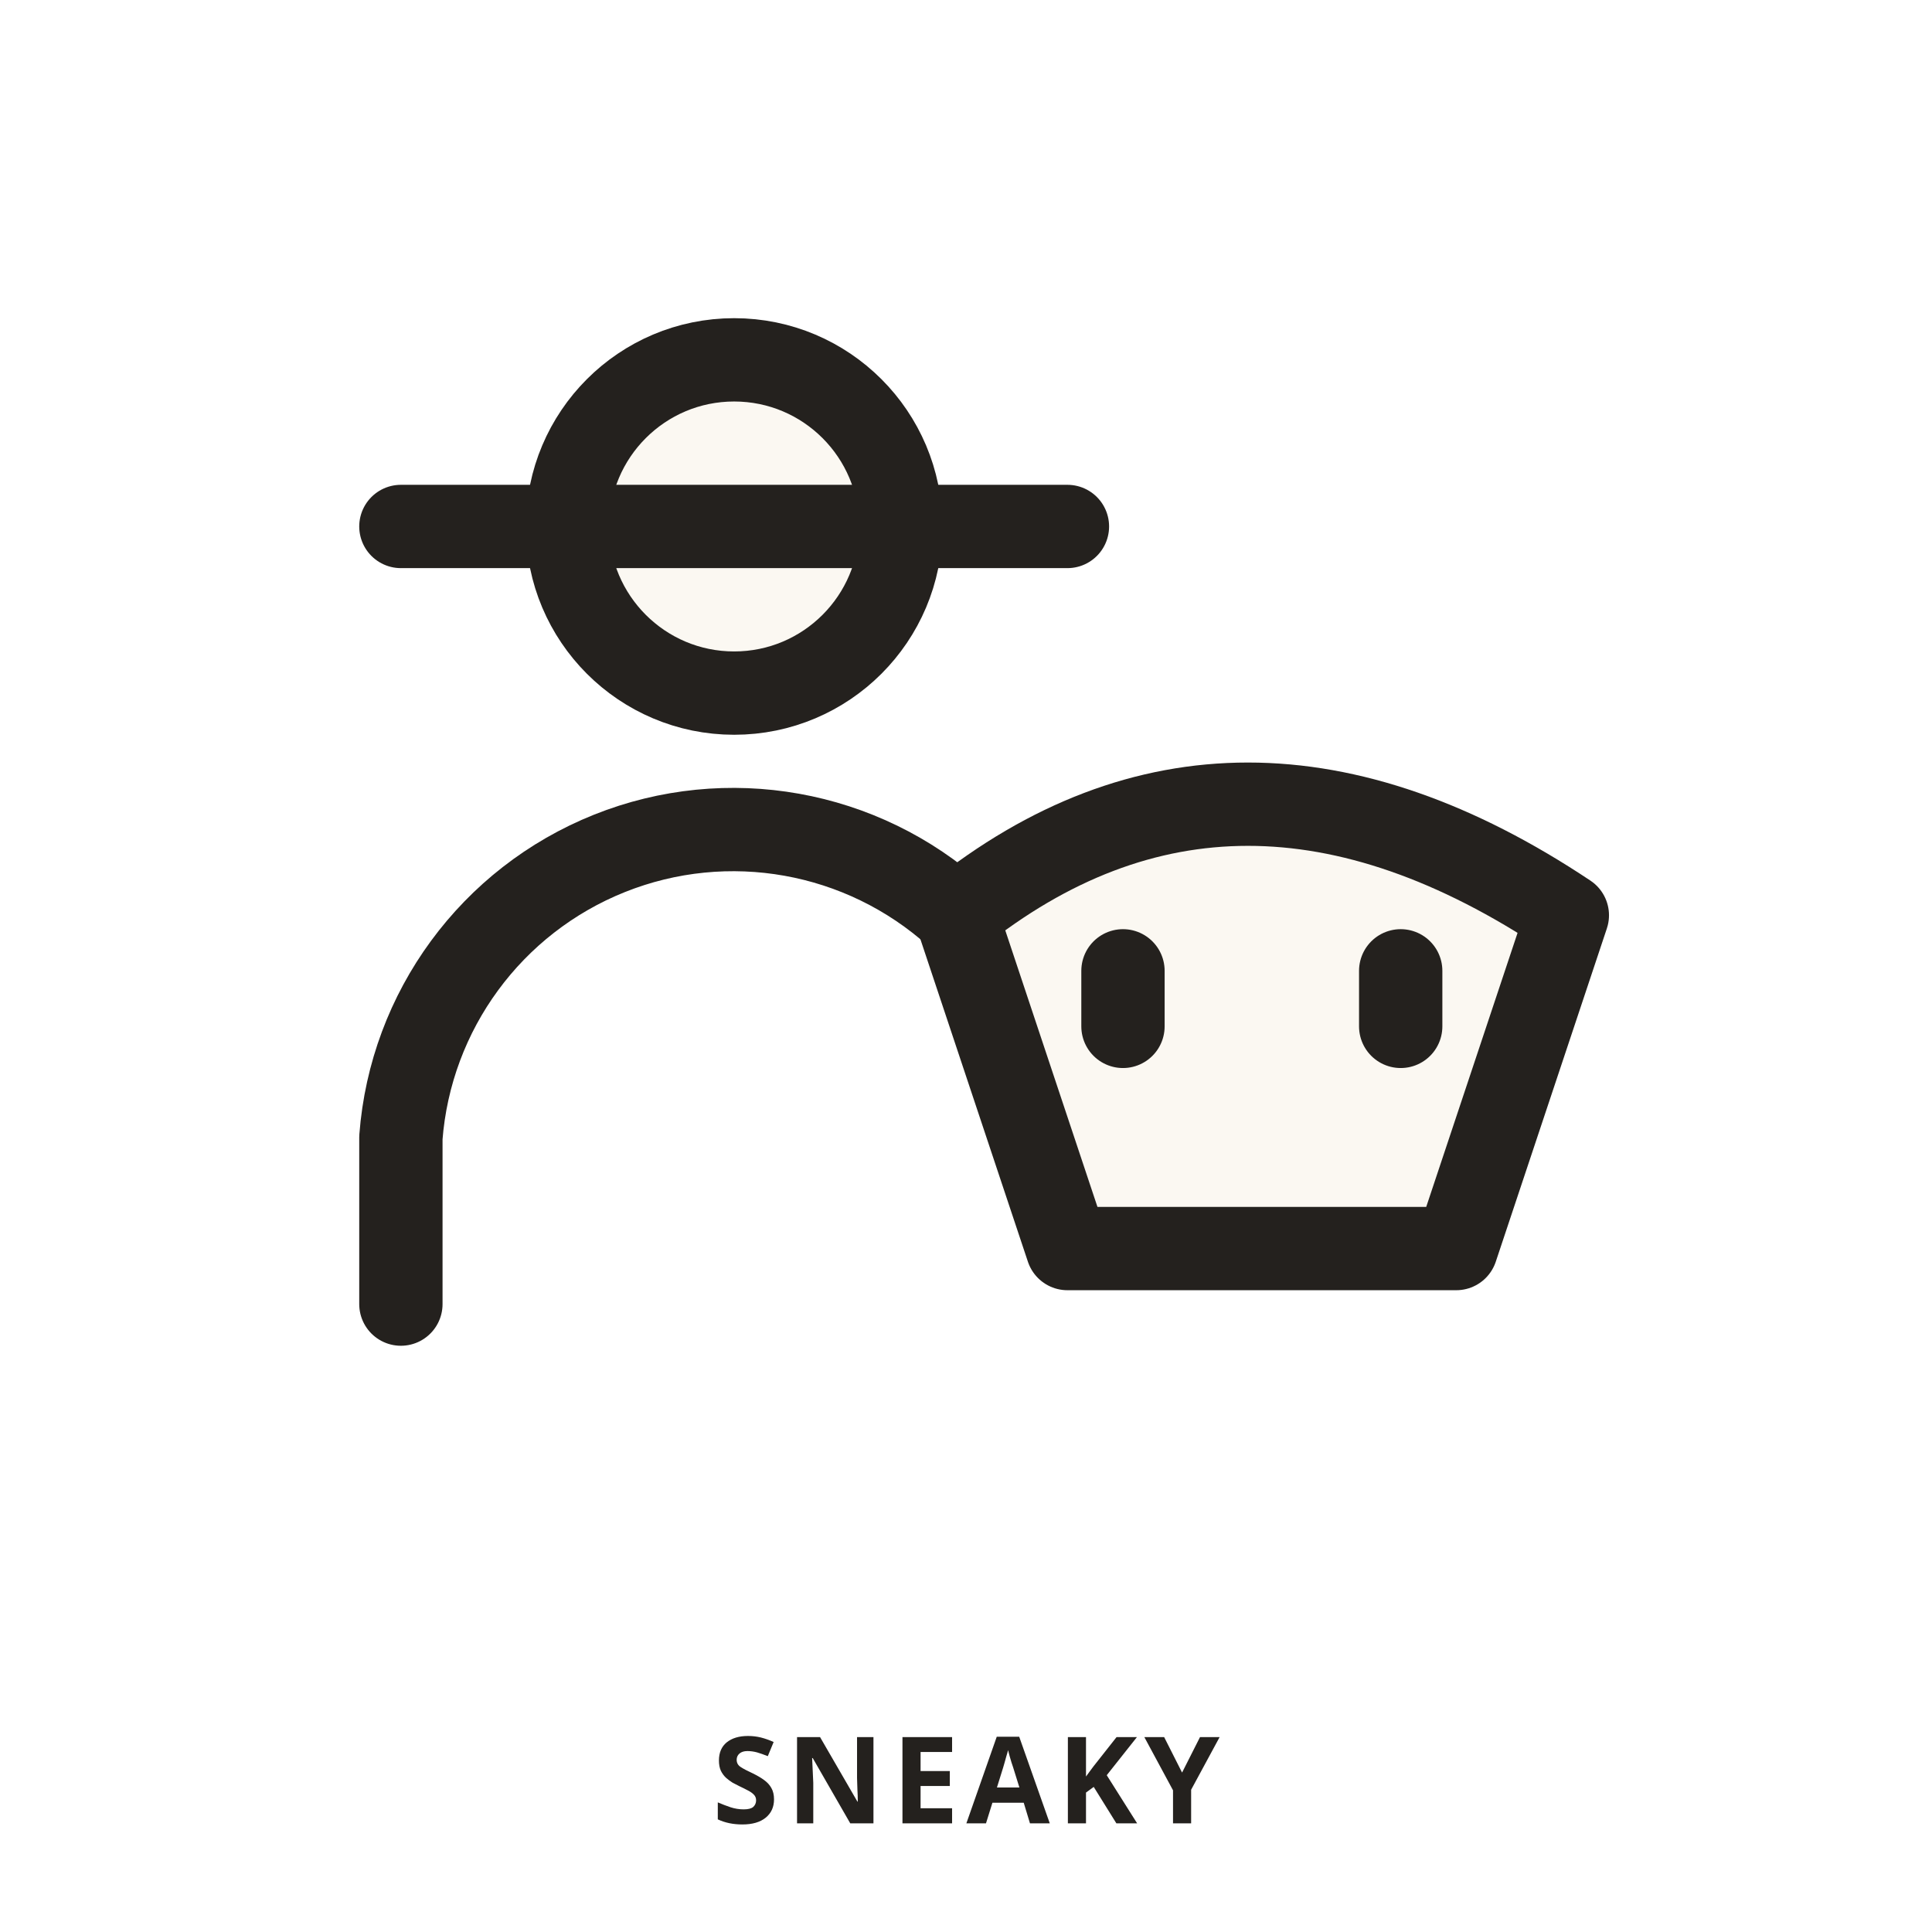
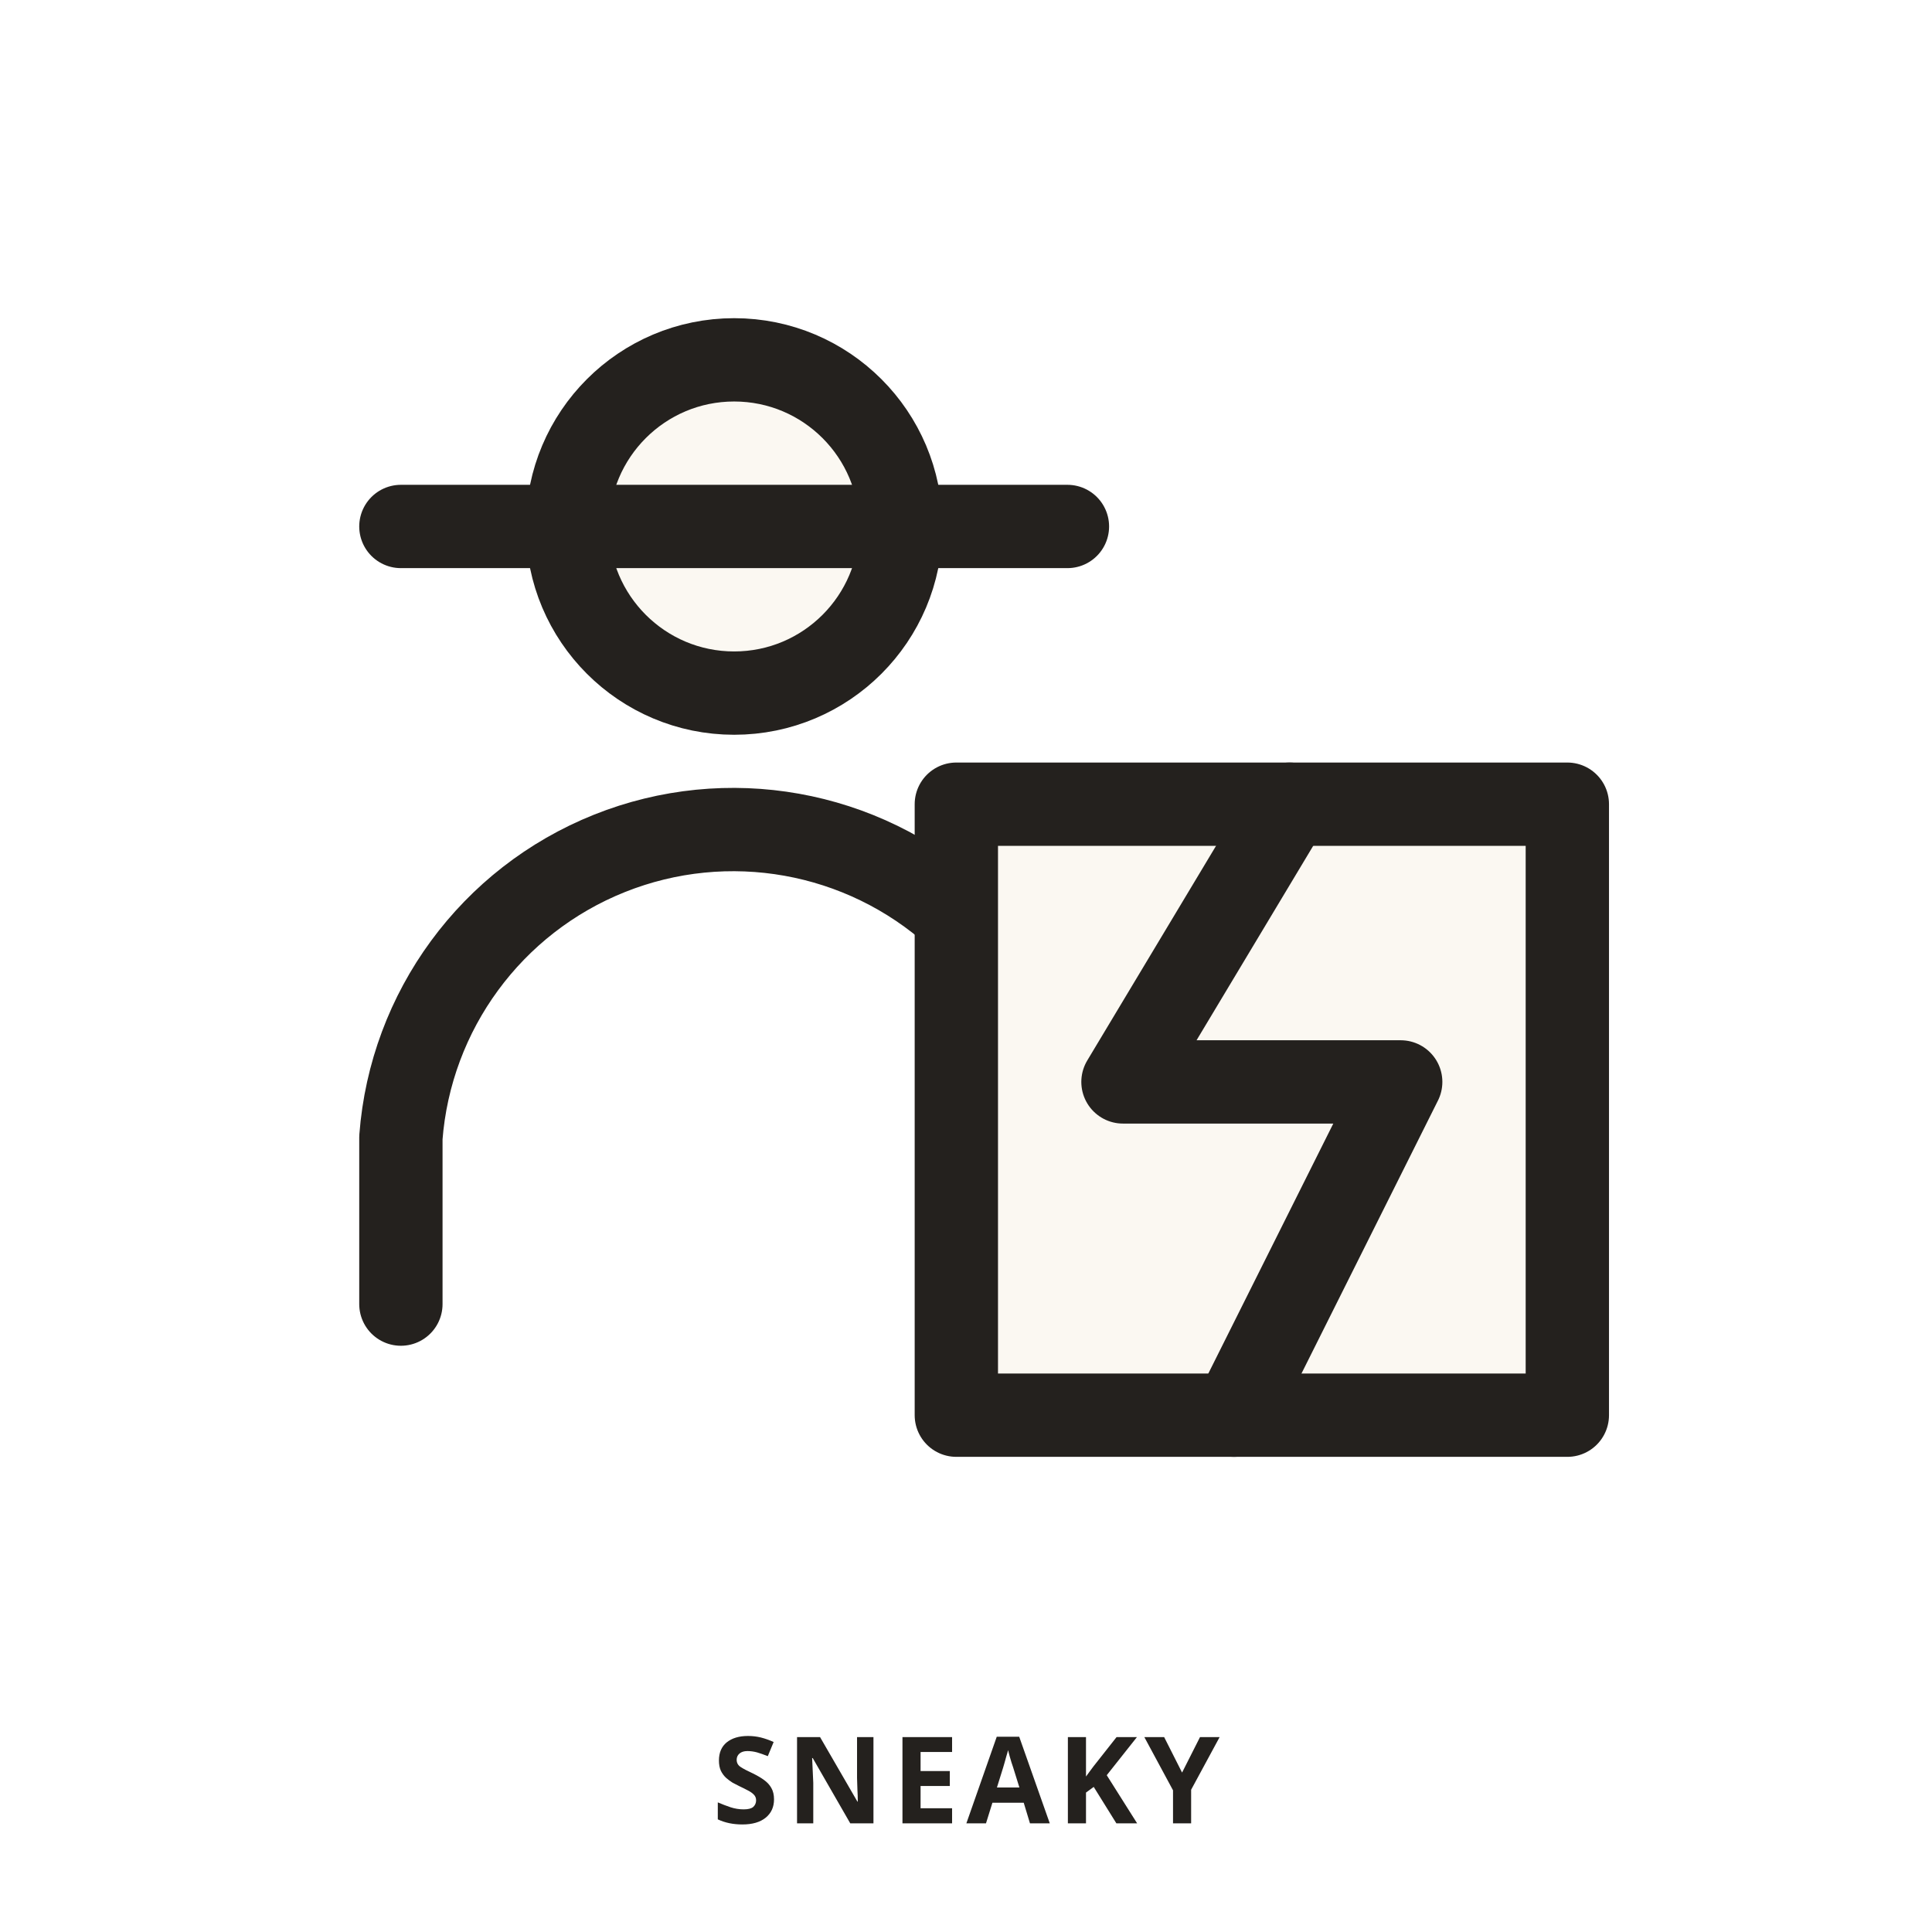
<svg xmlns="http://www.w3.org/2000/svg" width="160" height="160" viewBox="0 0 160 160" role="img" aria-label="AlphaLeak · sneaky · fictional writer">
  <g transform="translate(24 16) scale(4.6)">
    <g stroke="#24211E" stroke-width="1.5" stroke-linecap="round" stroke-linejoin="round">
      <circle cx="8" cy="6" r="3" fill="#FBF8F2" />
      <path d="M2 20v-3a6 6 0 0 1 10-4" fill="none" />
-       <path d="M12 13q5-4 11 0l-2 6h-7z" fill="#FBF8F2" />
-       <path d="M15 14v1m5-1v1" fill="none" />
+       <path d="M12 11h11v11H12z" fill="#FBF8F2" />
+       <path d="M18 11l-3 5h5l-3 6" fill="none" />
      <path d="M2 6h12" fill="none" />
    </g>
  </g>
  <text x="80" y="151" text-anchor="middle" stroke="none" fill="#24211E" font-family="system-ui,sans-serif" font-size="10" font-weight="600" letter-spacing=".6">SNEAKY</text>
</svg>
